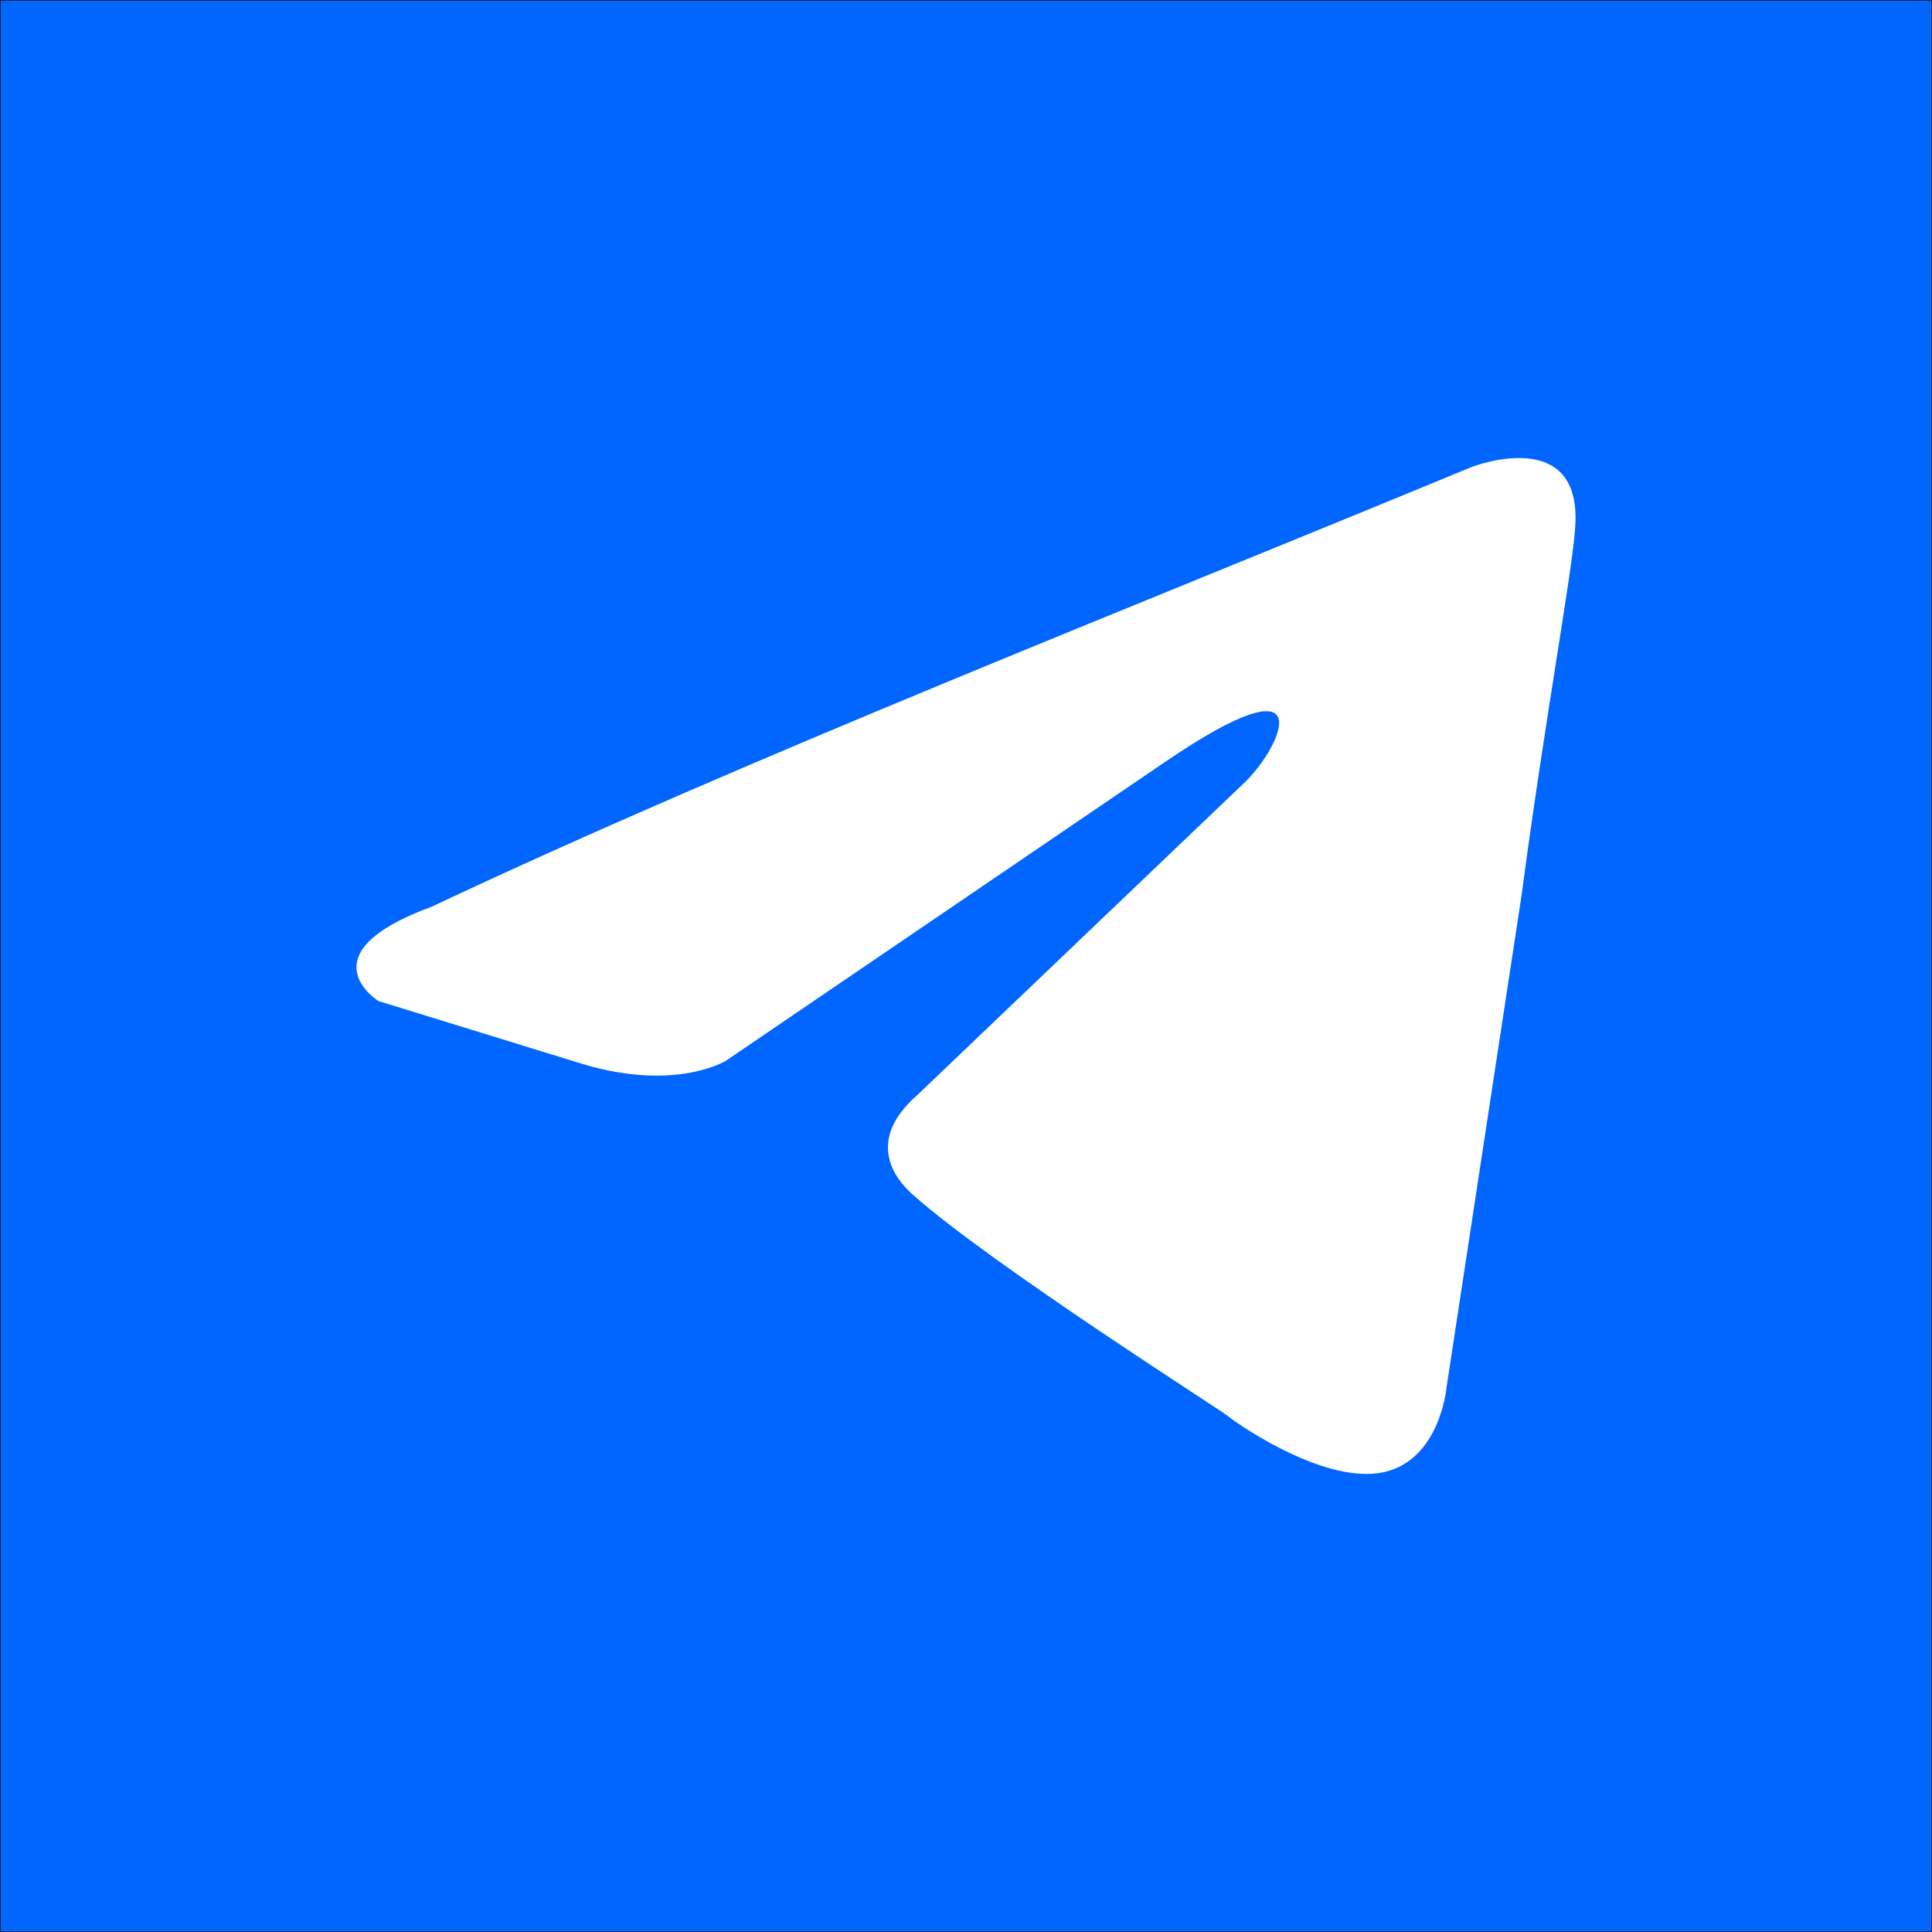
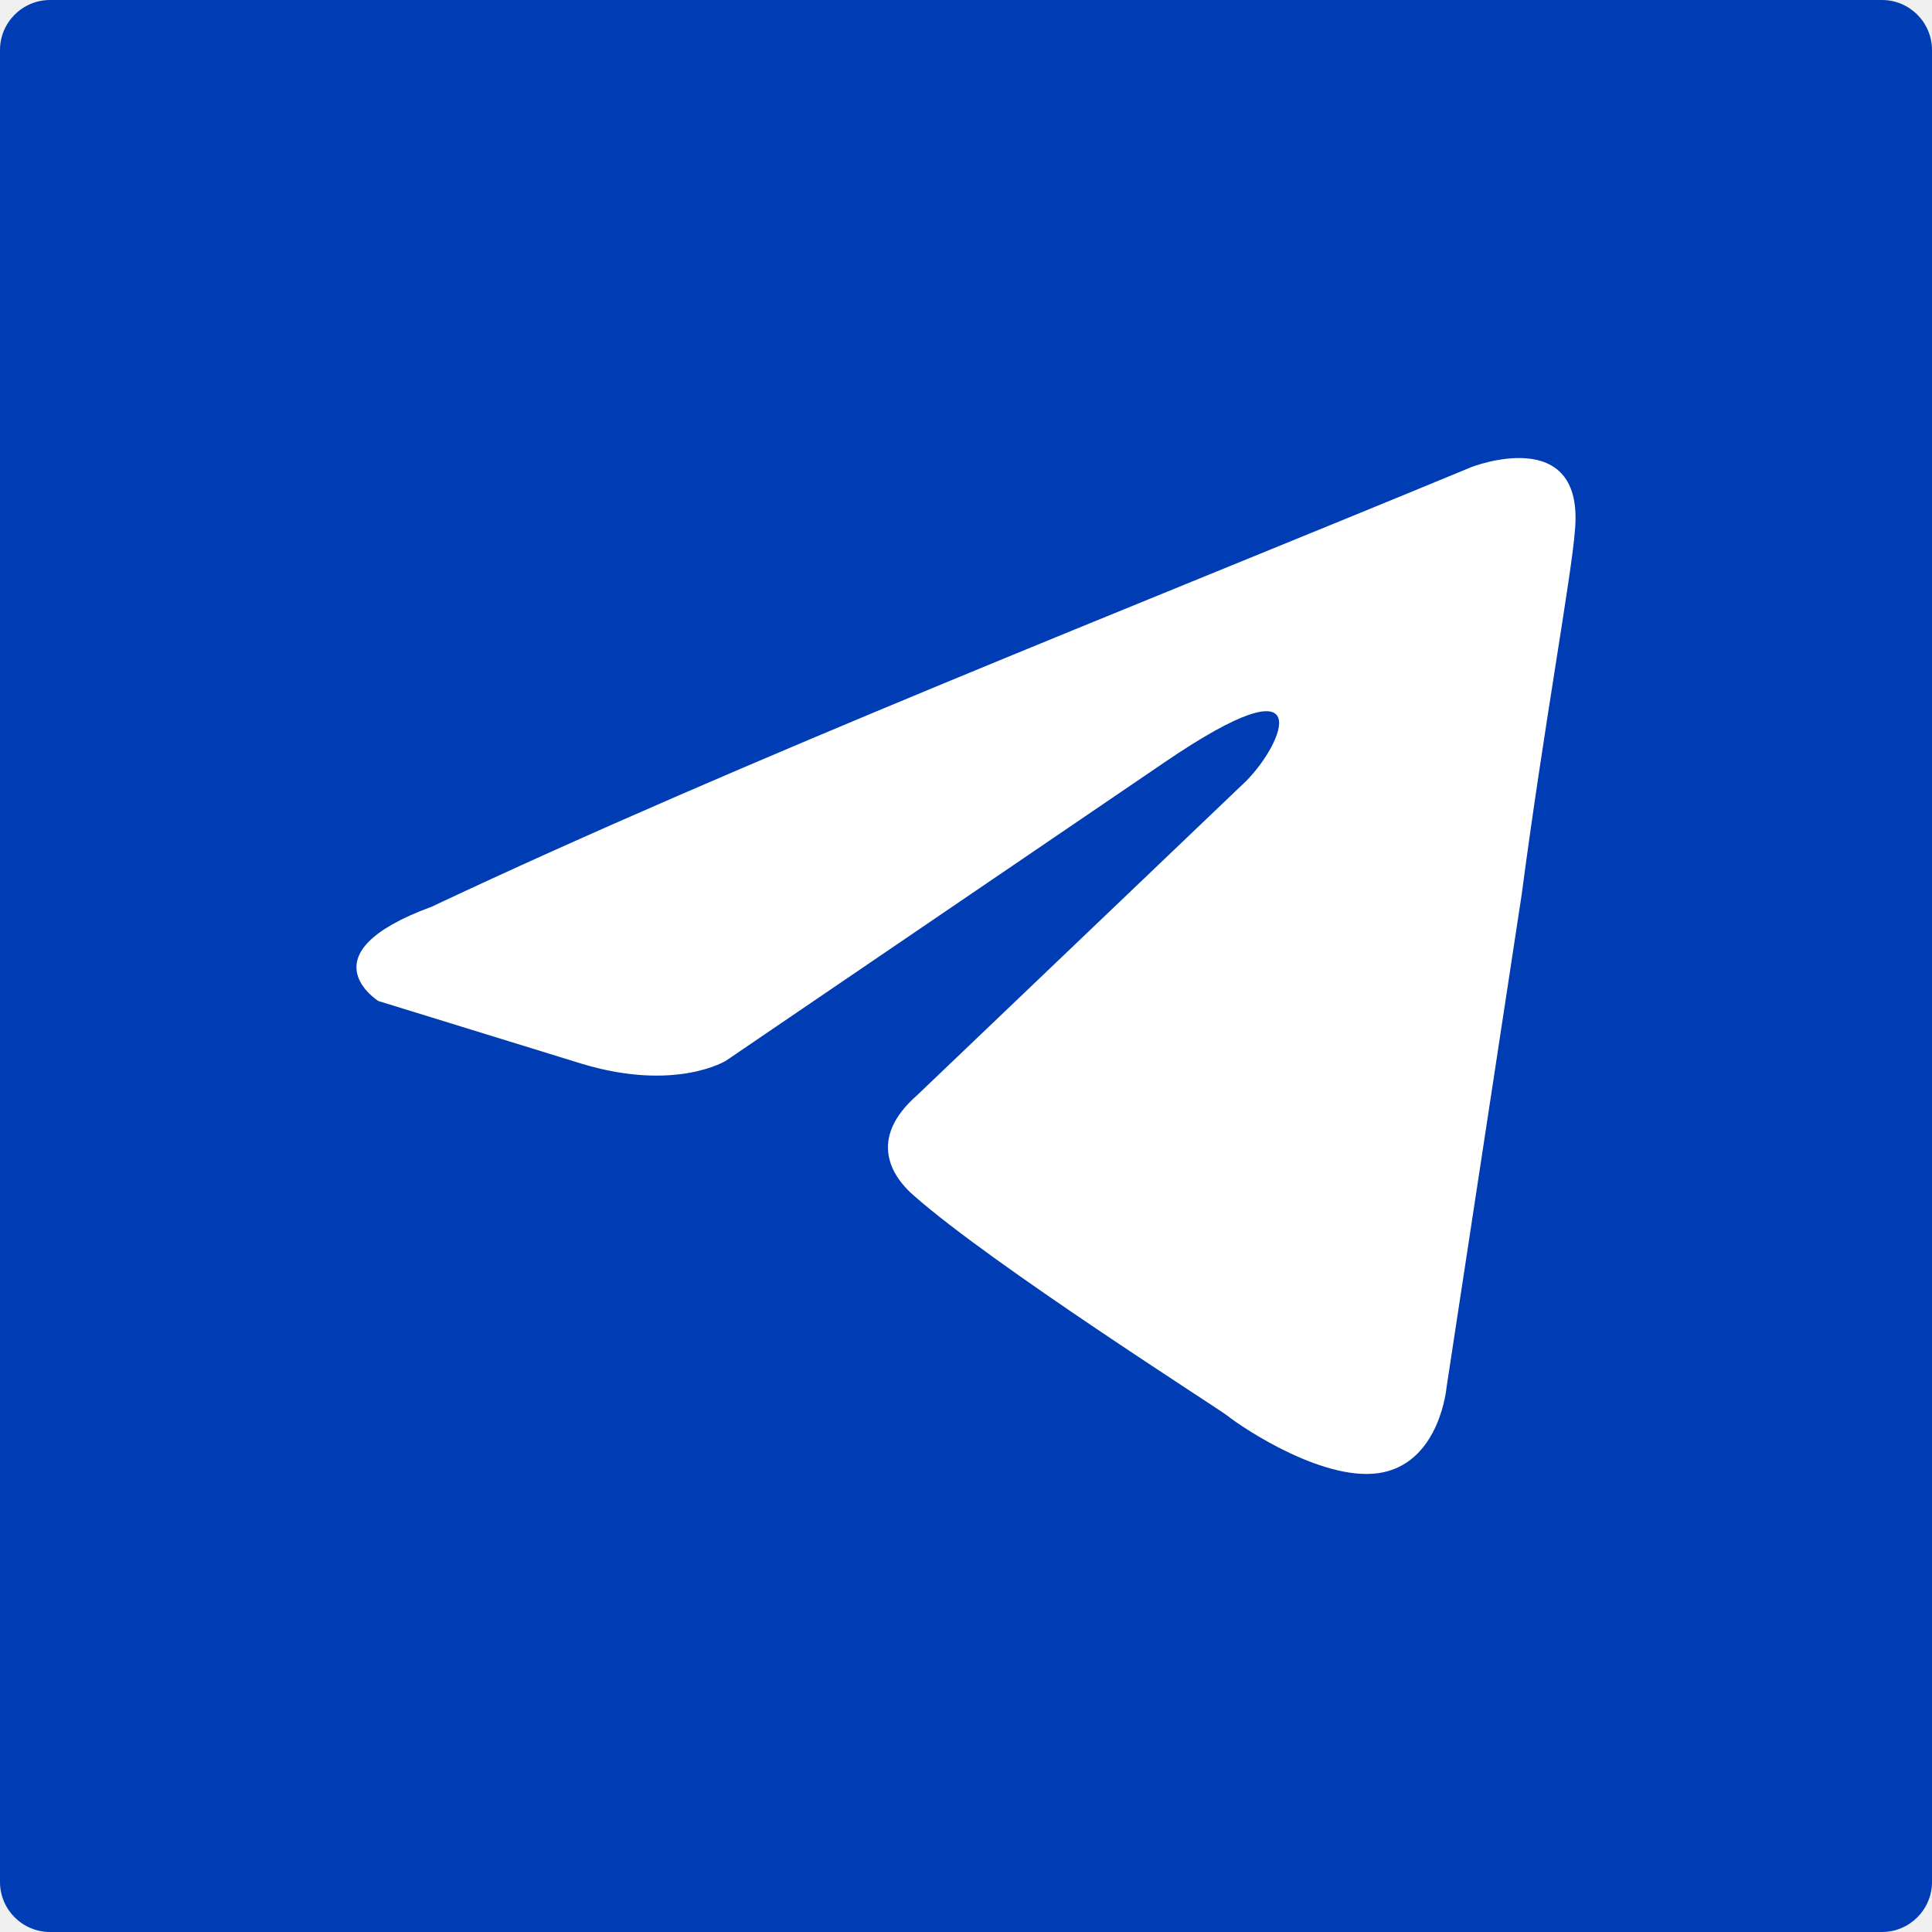
<svg xmlns="http://www.w3.org/2000/svg" id="a" data-name="Layer 1" viewBox="0 0 1080 1080">
-   <rect width="1080" height="1080" style="fill: #06f; stroke: #1d1d1b; stroke-miterlimit: 10; stroke-width: .82px;" />
+   <rect width="1080" height="1080" rx="28" ry="28" style="fill: #003cb4;" />
  <path d="M822.64,261.06s63.04-24.58,57.79,35.12c-1.75,24.58-17.51,110.62-29.77,203.68l-42.03,275.67s-3.5,40.38-35.02,47.41c-31.52,7.02-78.8-24.58-87.56-31.61-7-5.27-131.34-84.28-175.12-122.91-12.26-10.53-26.27-31.61,1.75-56.19l183.87-175.58c21.01-21.07,42.03-70.23-45.53-10.54l-245.16,166.81s-28.02,17.56-80.55,1.76l-113.83-35.12s-42.03-26.34,29.77-52.68c175.12-82.53,390.51-166.81,581.39-245.82Z" style="fill: #fff;" />
</svg>
